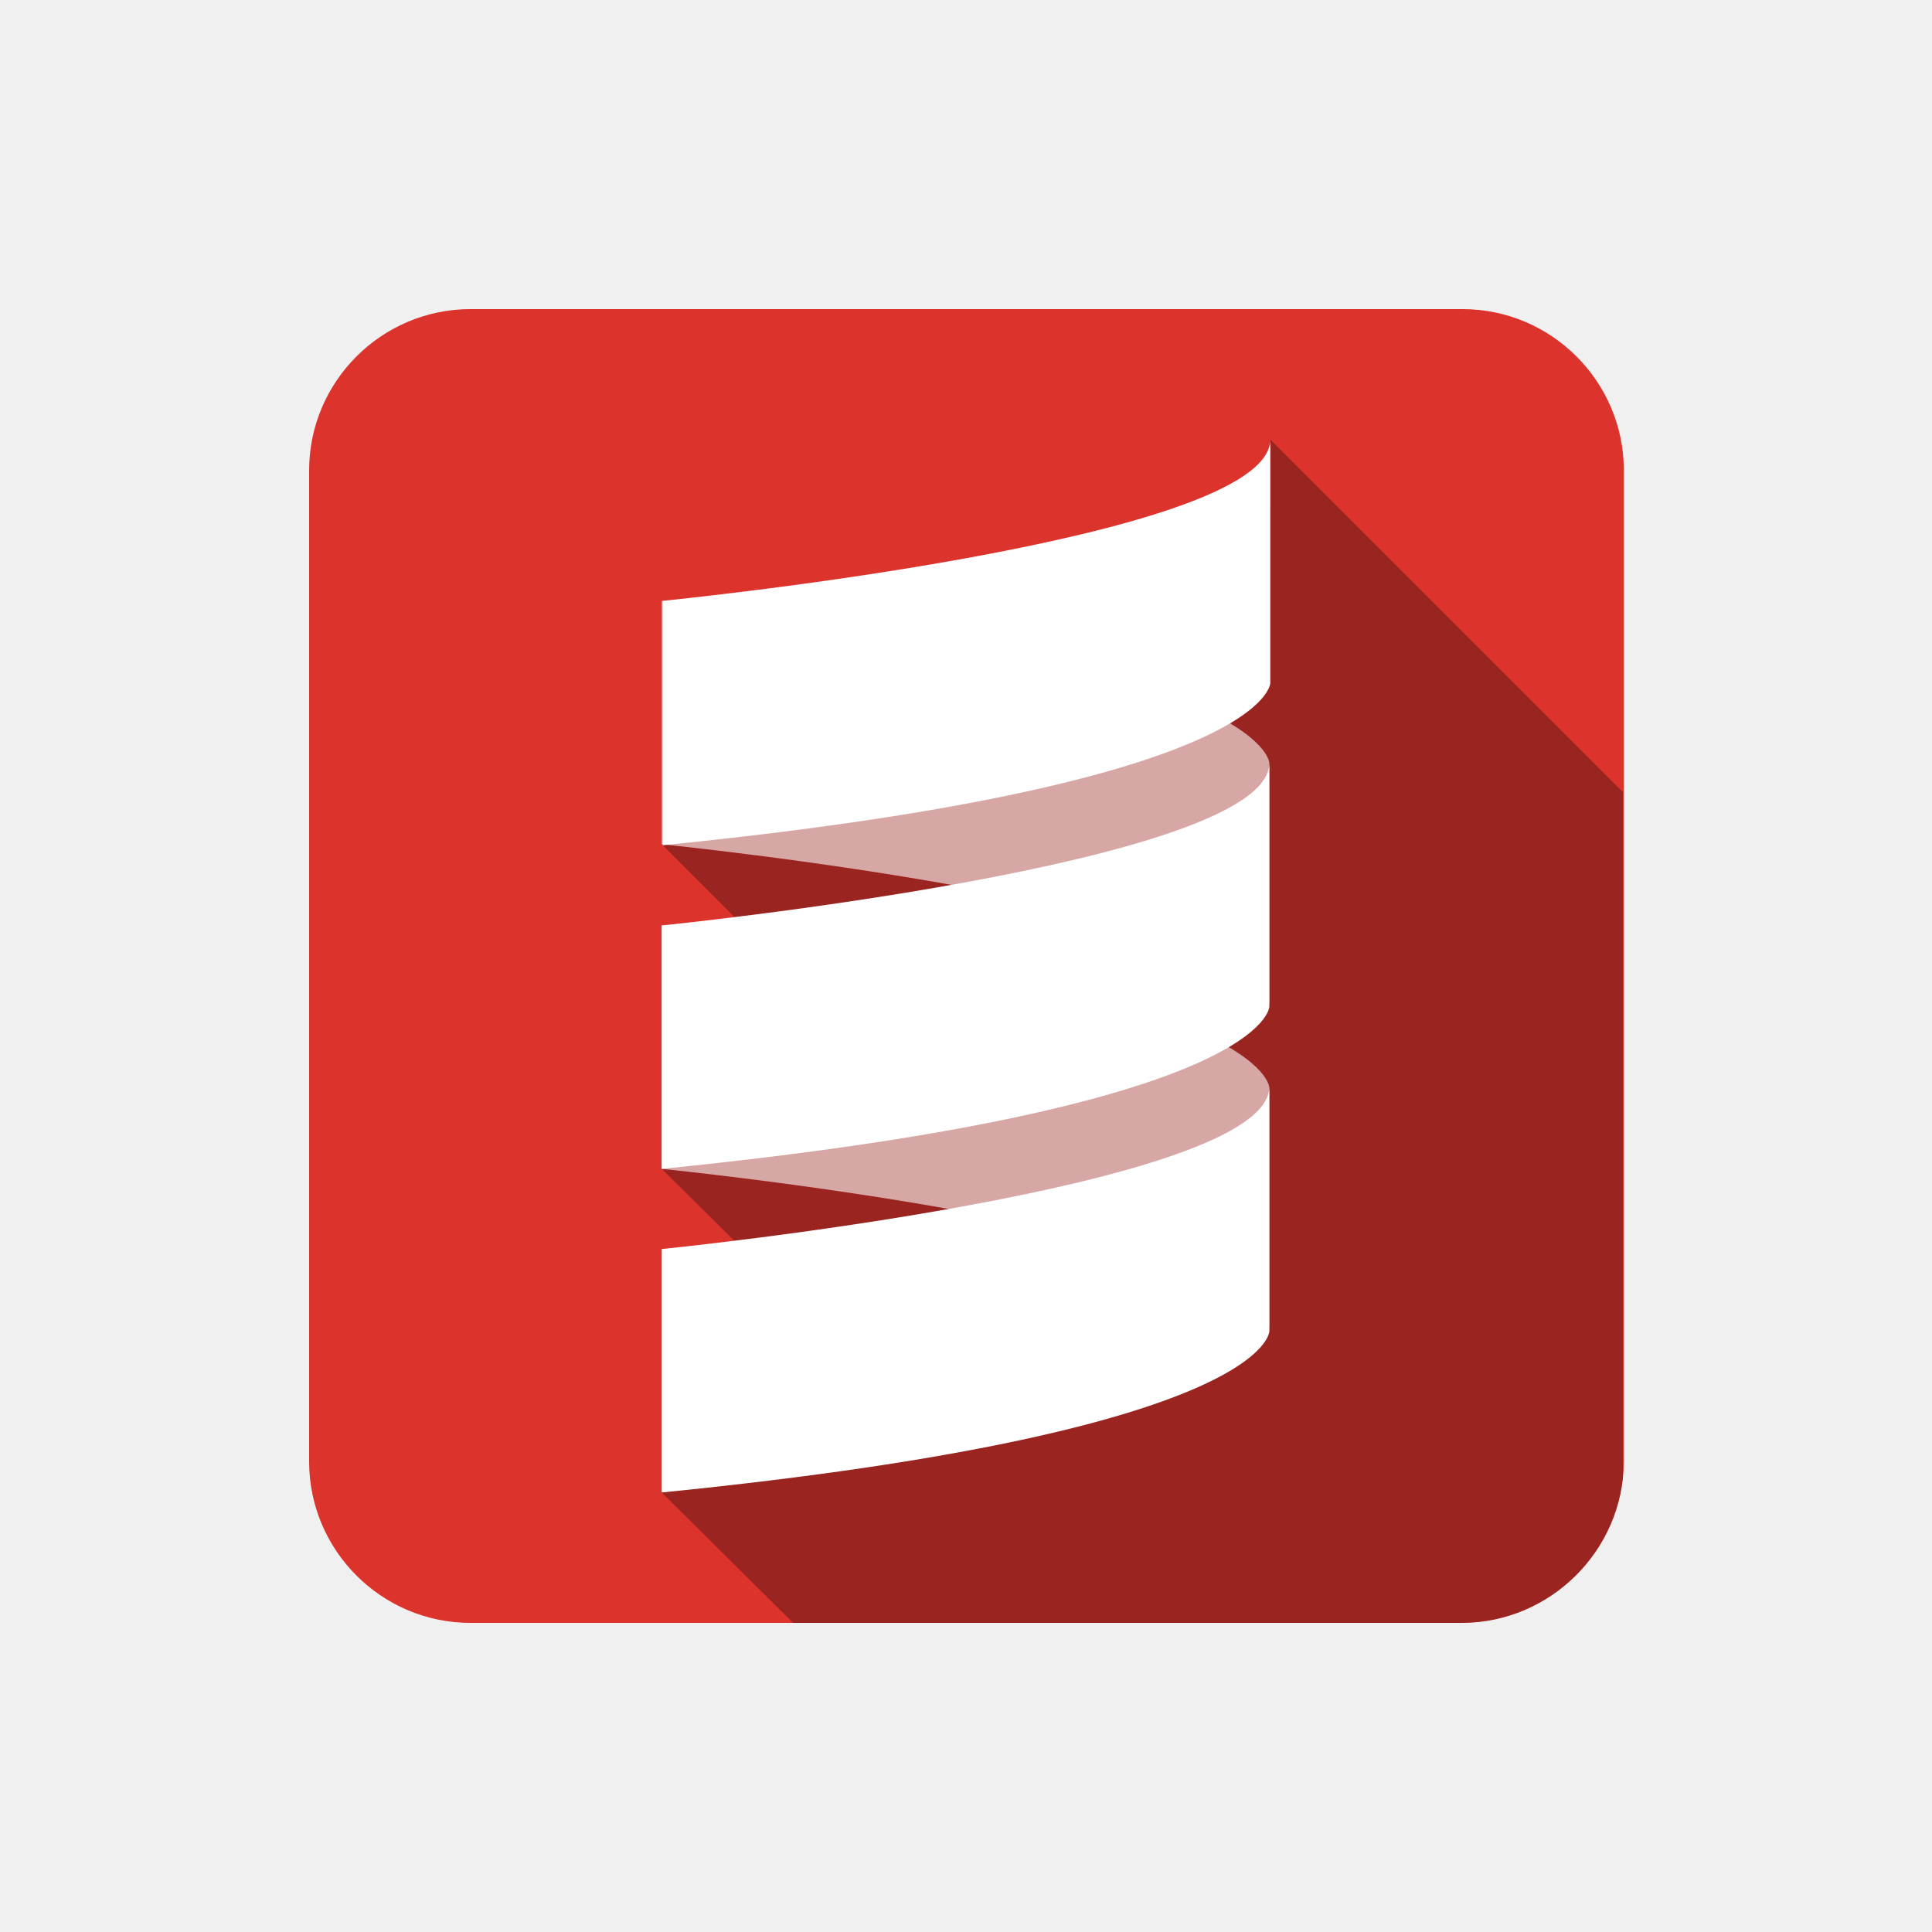
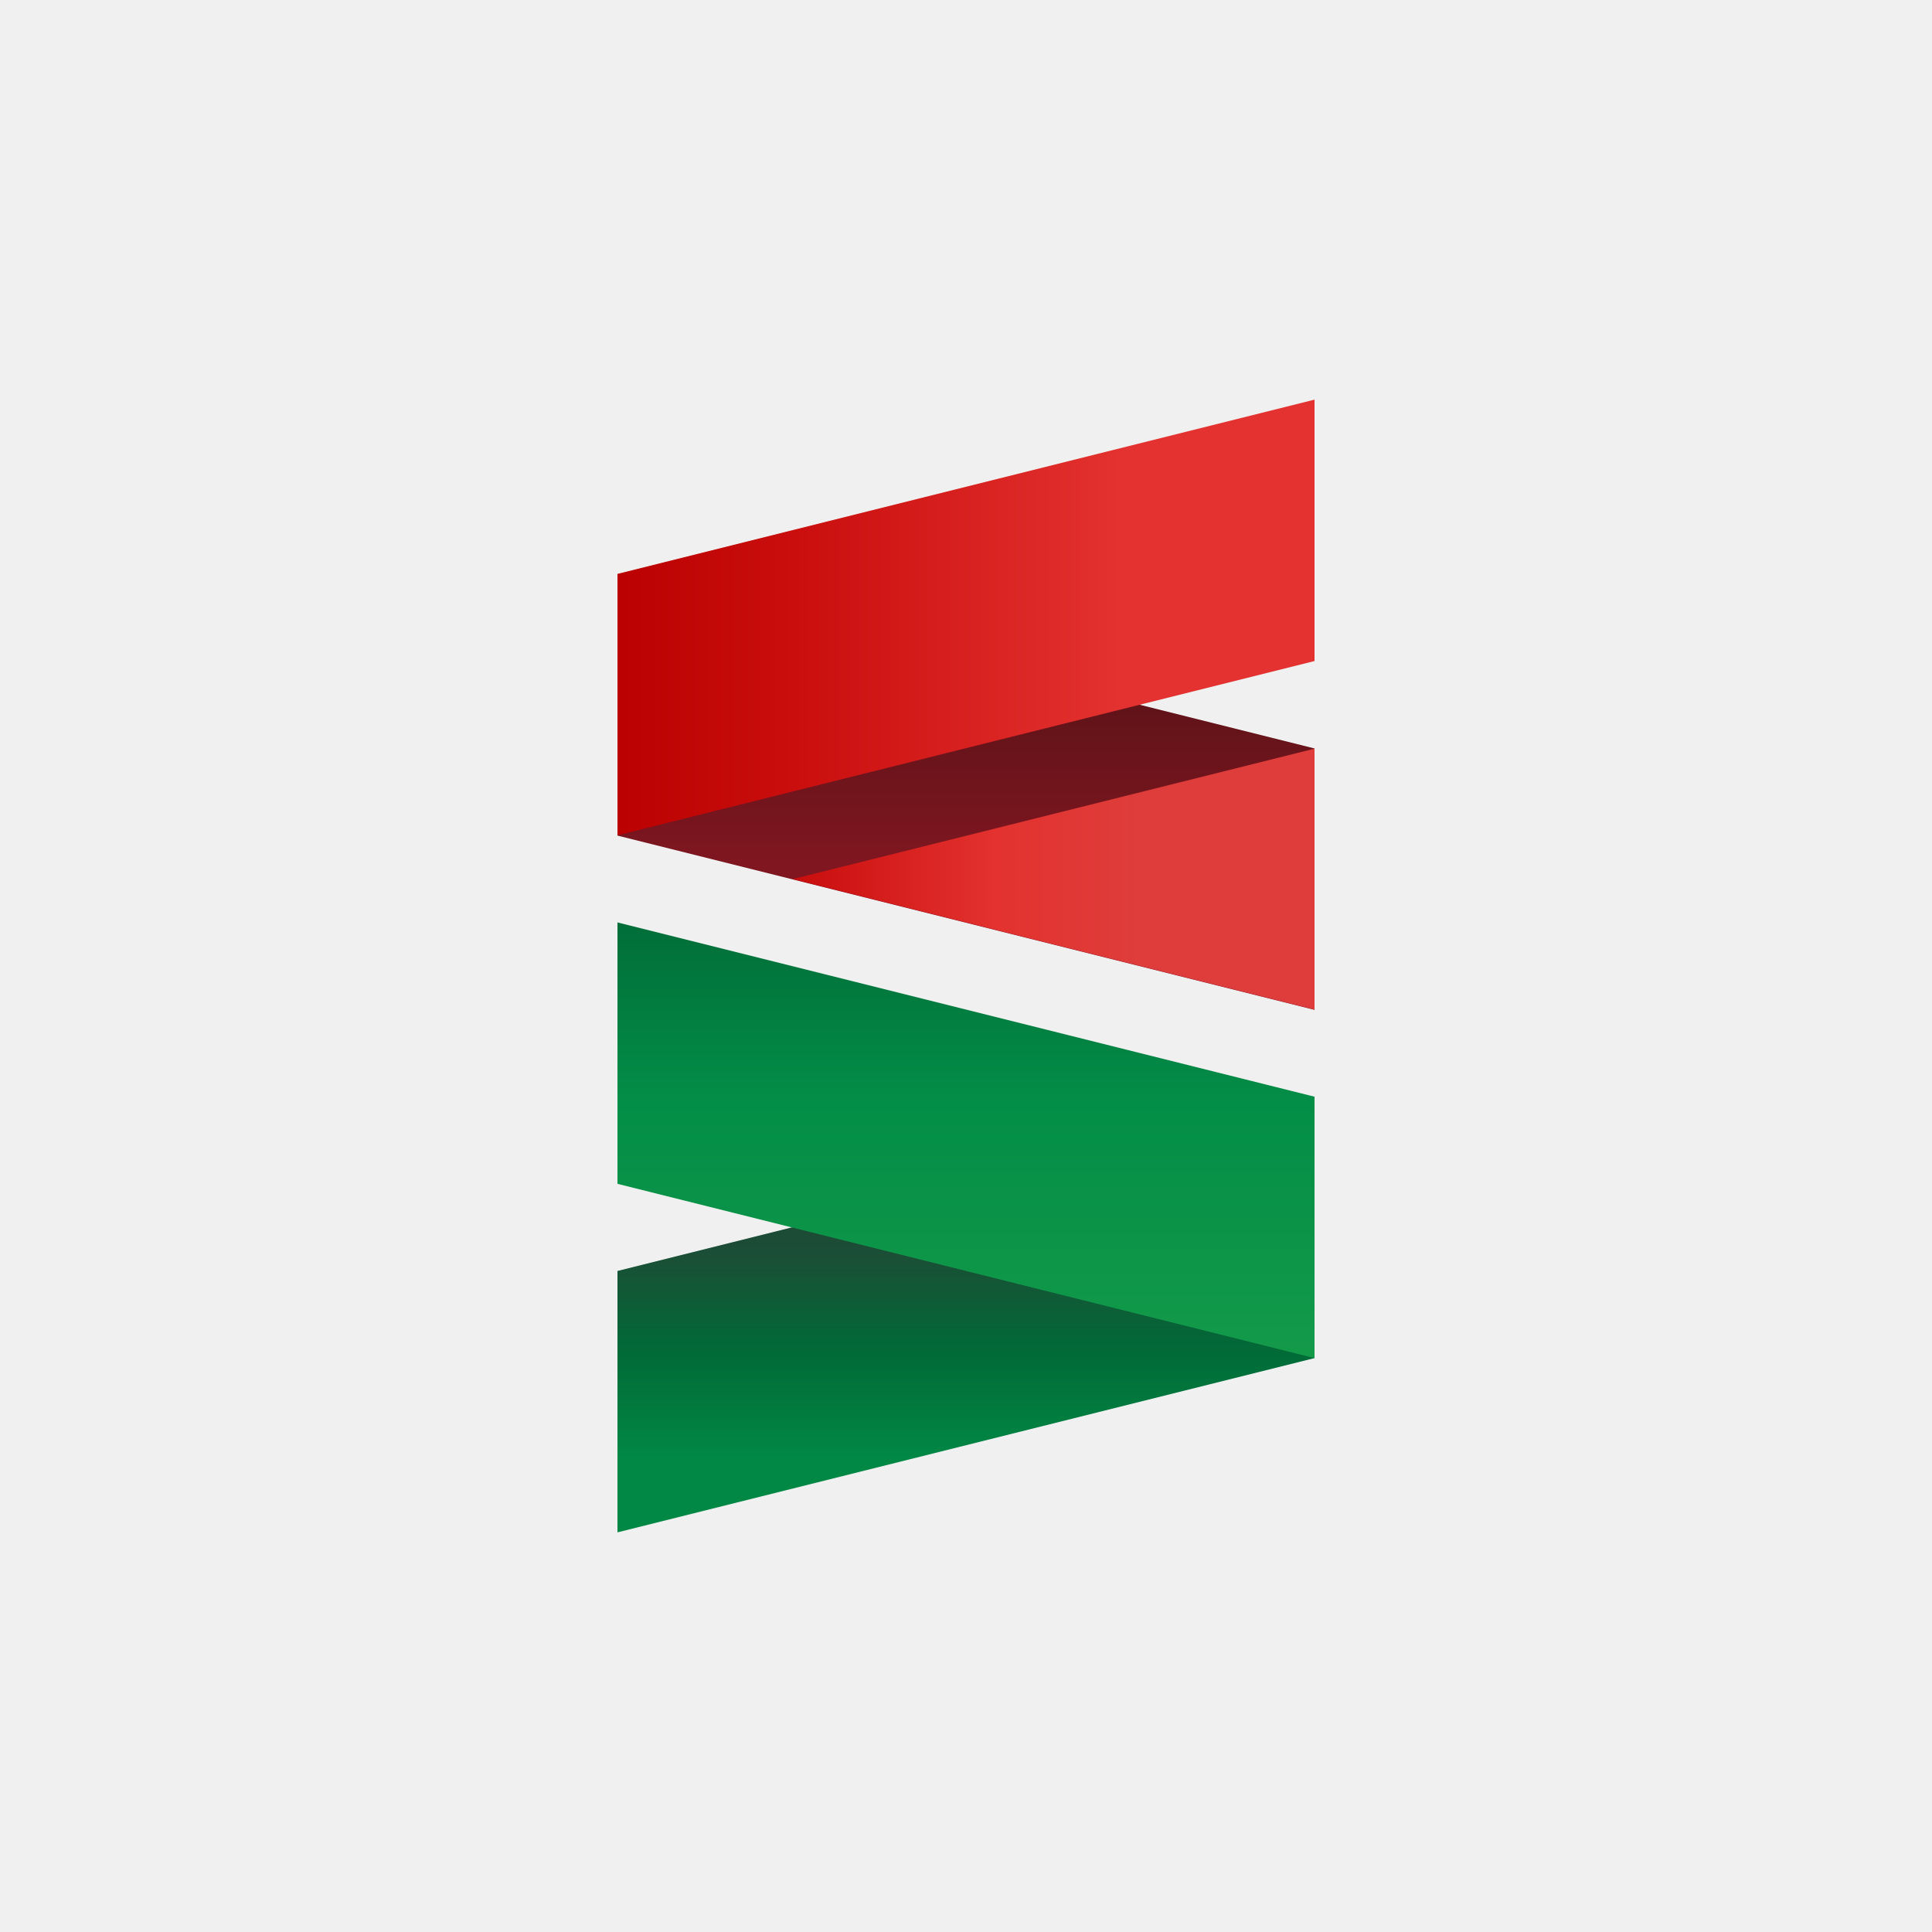
- <svg xmlns="http://www.w3.org/2000/svg" xmlns:xlink="http://www.w3.org/1999/xlink" version="1.1" id="Layer_1" x="0px" y="0px" viewBox="0 0 200 200" enable-background="new 0 0 200 200" xml:space="preserve">
-   <g id="Scala_Icon">
-     <path id="XMLID_1_" fill="#DC332D" d="M151.3,168H48.7c-9.2,0-16.7-7.5-16.7-16.7V48.7C32,39.5,39.5,32,48.7,32h102.7   c9.2,0,16.7,7.5,16.7,16.7v102.7C168,160.5,160.5,168,151.3,168z" />
-     <g id="shadow">
-       <defs>
-         <path id="XMLID_2_" d="M151.3,168H48.7c-9.2,0-16.7-7.5-16.7-16.7V48.7C32,39.5,39.5,32,48.7,32h102.7c9.2,0,16.7,7.5,16.7,16.7     v102.7C168,160.5,160.5,168,151.3,168z" />
-       </defs>
-       <clipPath id="XMLID_4_">
-         <use xlink:href="#XMLID_2_" overflow="visible" />
-       </clipPath>
-       <polygon opacity="0.3" clip-path="url(#XMLID_4_)" points="68.5,87.4 77.4,96.3 68.5,121 78.1,130.5 68.5,154.5 82.1,168 168,168     168,82 131.5,45.5 131.5,52.4   " />
-     </g>
-     <g id="logo">
-       <g opacity="0.6">
-         <path fill="#FFFFFF" d="M68.5,87.4c0,0,62.9,6.3,62.9,16.8V79c0,0,0-10.5-62.9-16.8V72V87.4z" />
-         <path fill="#FFFFFF" d="M68.5,121c0,0,62.9,6.3,62.9,16.8v-25.2c0,0,0-10.5-62.9-16.8V121z" />
-       </g>
-       <path fill="#FFFFFF" d="M131.5,45.5v25.2c0,0,0,10.5-62.9,16.8V62.2C68.5,62.2,131.5,56,131.5,45.5" />
-       <path fill="#FFFFFF" d="M68.5,95.8c0,0,62.9-6.3,62.9-16.8v25.2c0,0,0,10.5-62.9,16.8V95.8z" />
-       <path fill="#FFFFFF" d="M68.5,154.5v-25.2c0,0,62.9-6.3,62.9-16.8v25.2C131.5,137.8,131.5,148.2,68.5,154.5" />
-     </g>
-   </g>
+ <svg xmlns="http://www.w3.org/2000/svg" id="Layer_1" data-name="Layer 1" viewBox="0 0 400 400">
+   <defs>
+     <style>.cls-1{fill:url(#linear-gradient);}.cls-2{fill:url(#linear-gradient-2);}.cls-3{fill:url(#linear-gradient-3);}.cls-4{fill:url(#linear-gradient-4);}.cls-5{fill:url(#linear-gradient-5);}</style>
+     <linearGradient id="linear-gradient" x1="-610.33" y1="-3900.19" x2="-609.33" y2="-3900.19" gradientTransform="matrix(0, 70.98, 70.98, 0, 277020.13, 43445.54)" gradientUnits="userSpaceOnUse">
+       <stop offset="0" stop-color="#5f1318" />
+       <stop offset="0.3" stop-color="#5f1318" />
+       <stop offset="0.78" stop-color="#7f1620" />
+       <stop offset="1" stop-color="#7f1620" />
+     </linearGradient>
+     <linearGradient id="linear-gradient-2" x1="-610.33" y1="-3900.19" x2="-609.33" y2="-3900.19" gradientTransform="matrix(108.03, 0, 0, -108.03, 66097.93, -421155.58)" gradientUnits="userSpaceOnUse">
+       <stop offset="0" stop-color="#c90d0d" />
+       <stop offset="0.39" stop-color="#e3322f" />
+       <stop offset="0.67" stop-color="#de3d3b" />
+       <stop offset="1" stop-color="#de3d3b" />
+     </linearGradient>
+     <linearGradient id="linear-gradient-3" x1="-610.33" y1="-3900.19" x2="-609.33" y2="-3900.19" gradientTransform="matrix(144.33, 0, 0, -144.33, 88213.86, -562769.42)" gradientUnits="userSpaceOnUse">
+       <stop offset="0" stop-color="#ba0000" />
+       <stop offset="0.27" stop-color="#ca0e0e" />
+       <stop offset="0.74" stop-color="#e3322f" />
+       <stop offset="1" stop-color="#e3322f" />
+     </linearGradient>
+     <linearGradient id="linear-gradient-4" x1="-610.33" y1="-3900.19" x2="-609.33" y2="-3900.19" gradientTransform="matrix(0, -58.35, -58.35, 0, -227357.47, -35311.82)" gradientUnits="userSpaceOnUse">
+       <stop offset="0" stop-color="#018845" />
+       <stop offset="0.38" stop-color="#016a37" />
+       <stop offset="0.76" stop-color="#1d4c36" />
+       <stop offset="1" stop-color="#1d4c36" />
+     </linearGradient>
+     <linearGradient id="linear-gradient-5" x1="-610.33" y1="-3900.19" x2="-609.33" y2="-3900.19" gradientTransform="matrix(0, 118.23, 118.23, 0, 461324.24, 72342.46)" gradientUnits="userSpaceOnUse">
+       <stop offset="0" stop-color="#006535" />
+       <stop offset="0.4" stop-color="#038e47" />
+       <stop offset="1" stop-color="#199e4a" />
+     </linearGradient>
+   </defs>
+   <polygon class="cls-1" points="272.16 154.96 127.84 118.88 127.84 173 272.16 209.08 272.16 154.96" />
+   <polygon class="cls-2" points="272.16 155 272.16 209.02 164.13 182.01 272.16 155" />
+   <polygon class="cls-3" points="127.84 118.82 272.16 82.74 272.16 136.86 127.84 172.94 127.84 118.82" />
+   <polygon class="cls-4" points="127.84 263.14 272.16 227.06 272.16 281.18 127.84 317.26 127.84 263.14" />
+   <polygon class="cls-5" points="272.16 227.06 127.84 190.98 127.84 245.1 272.16 281.18 272.16 227.06" />
</svg>
